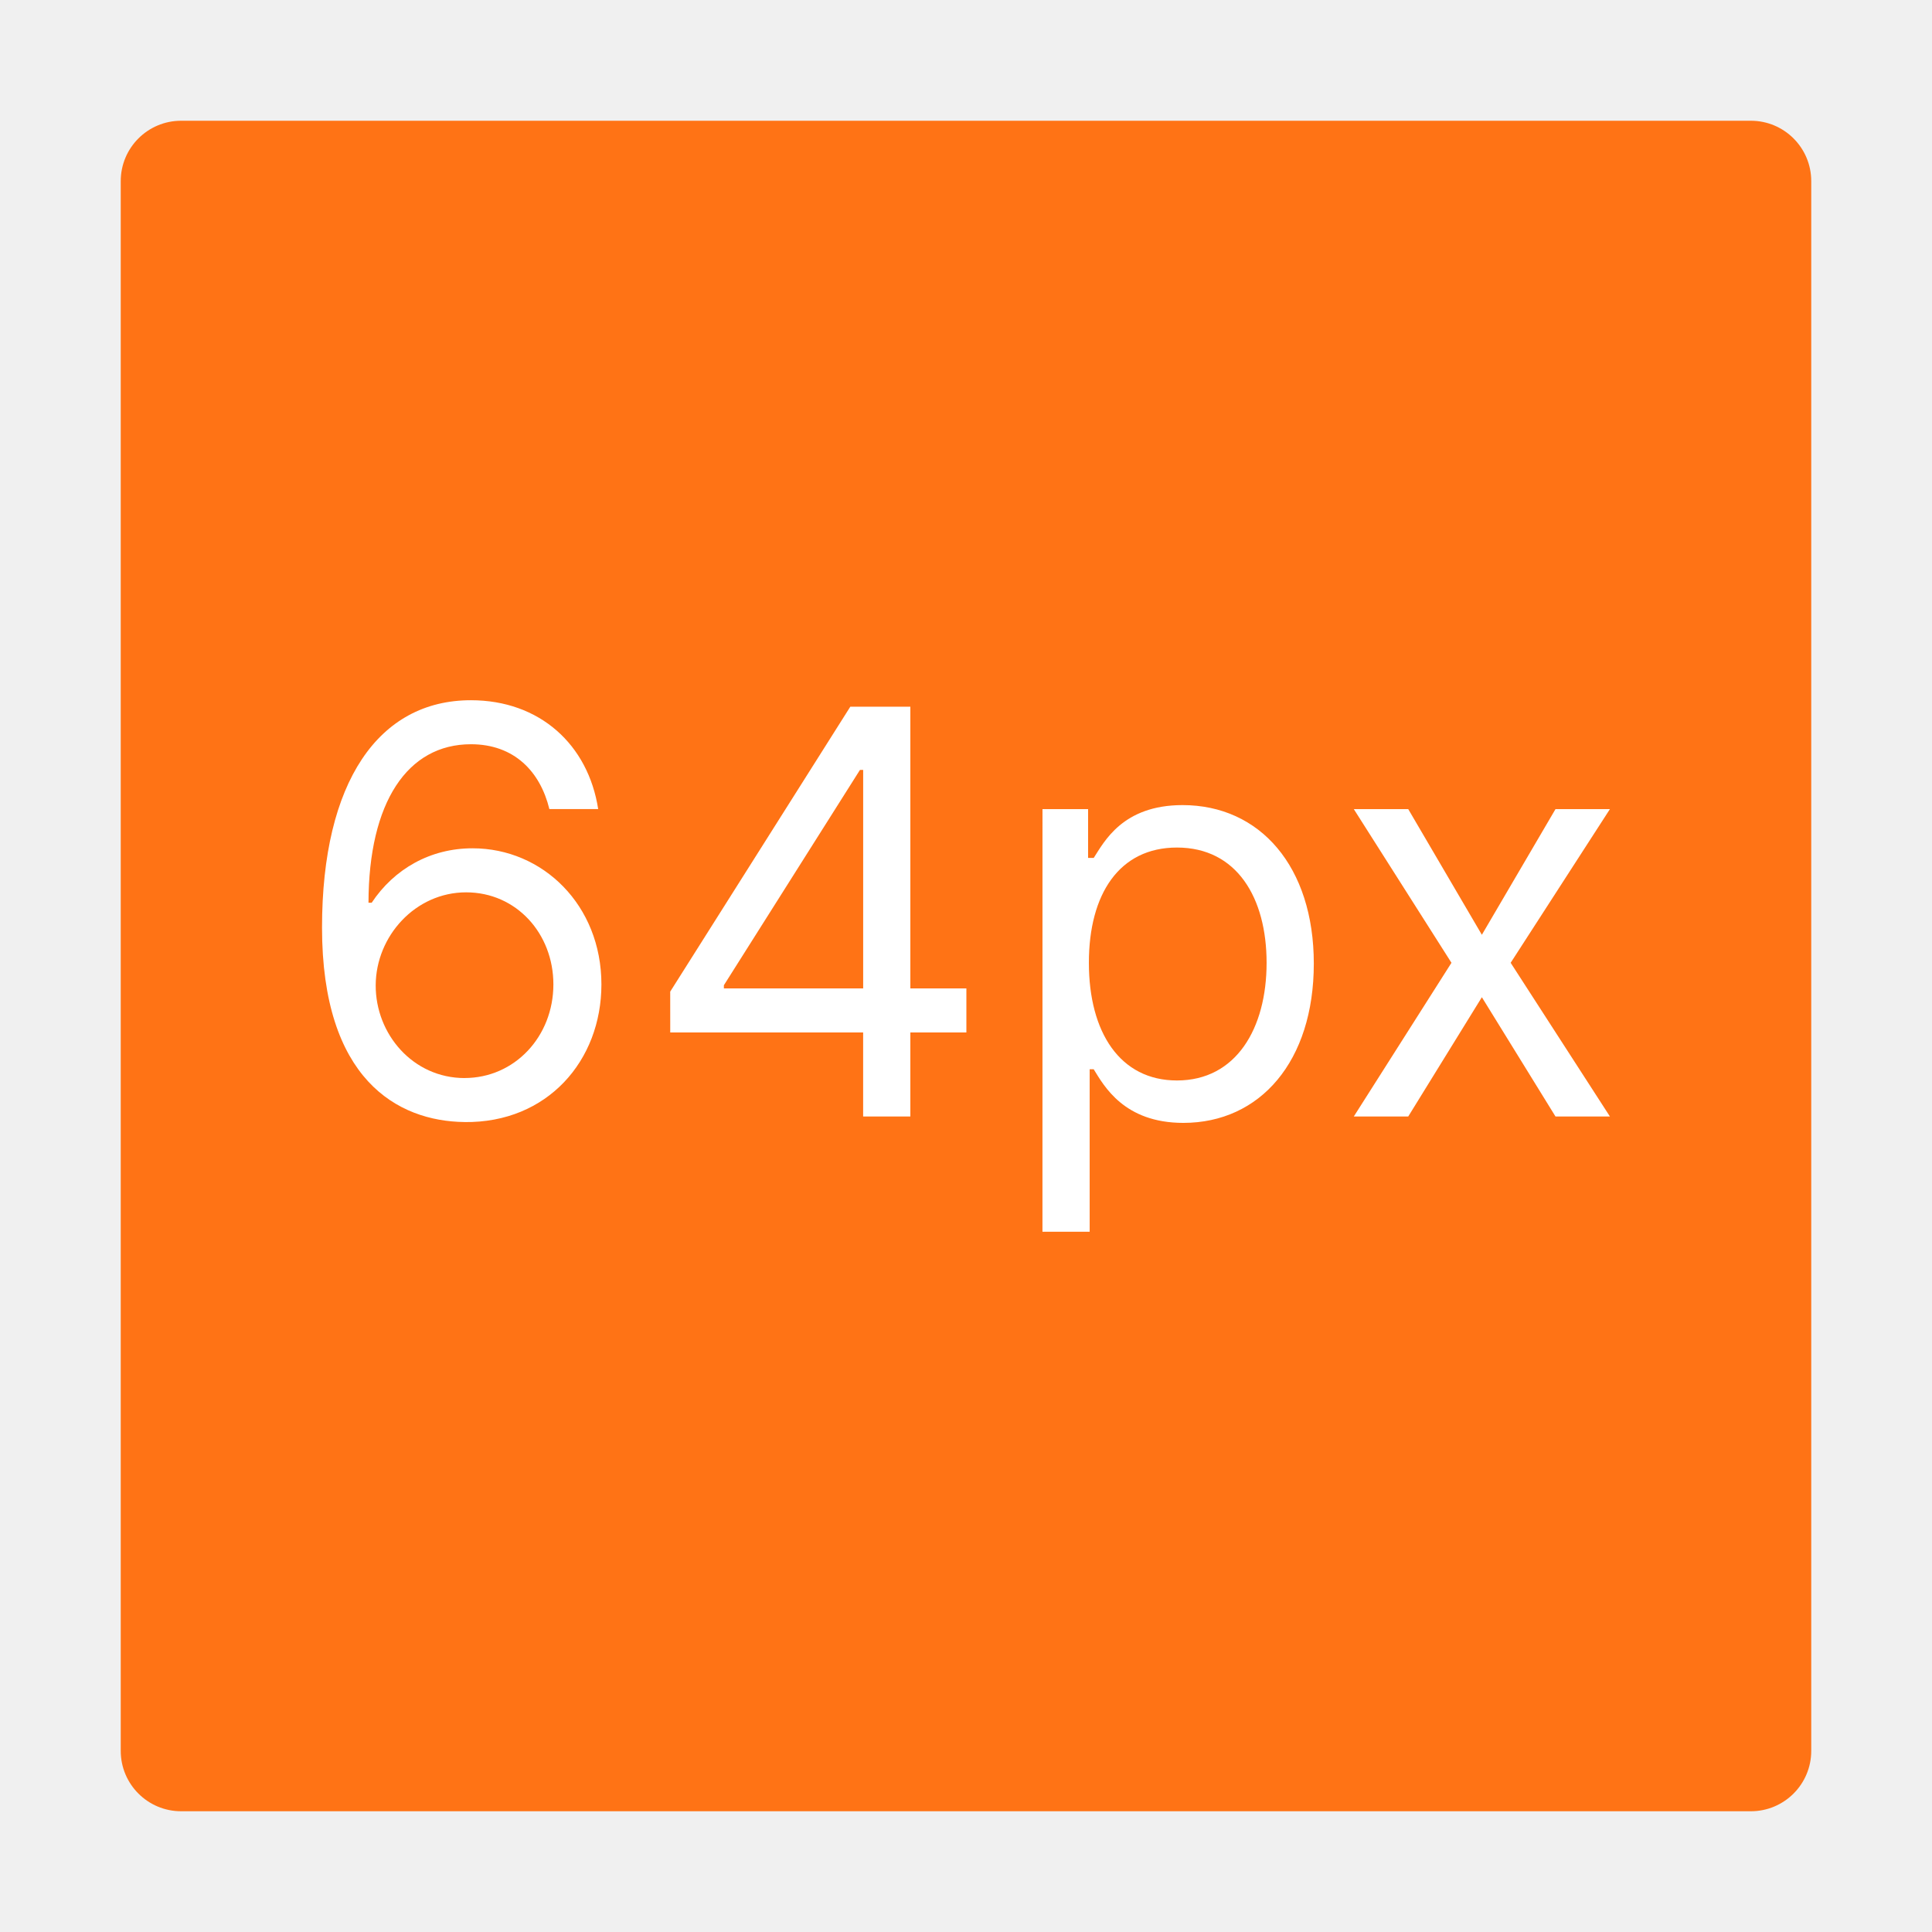
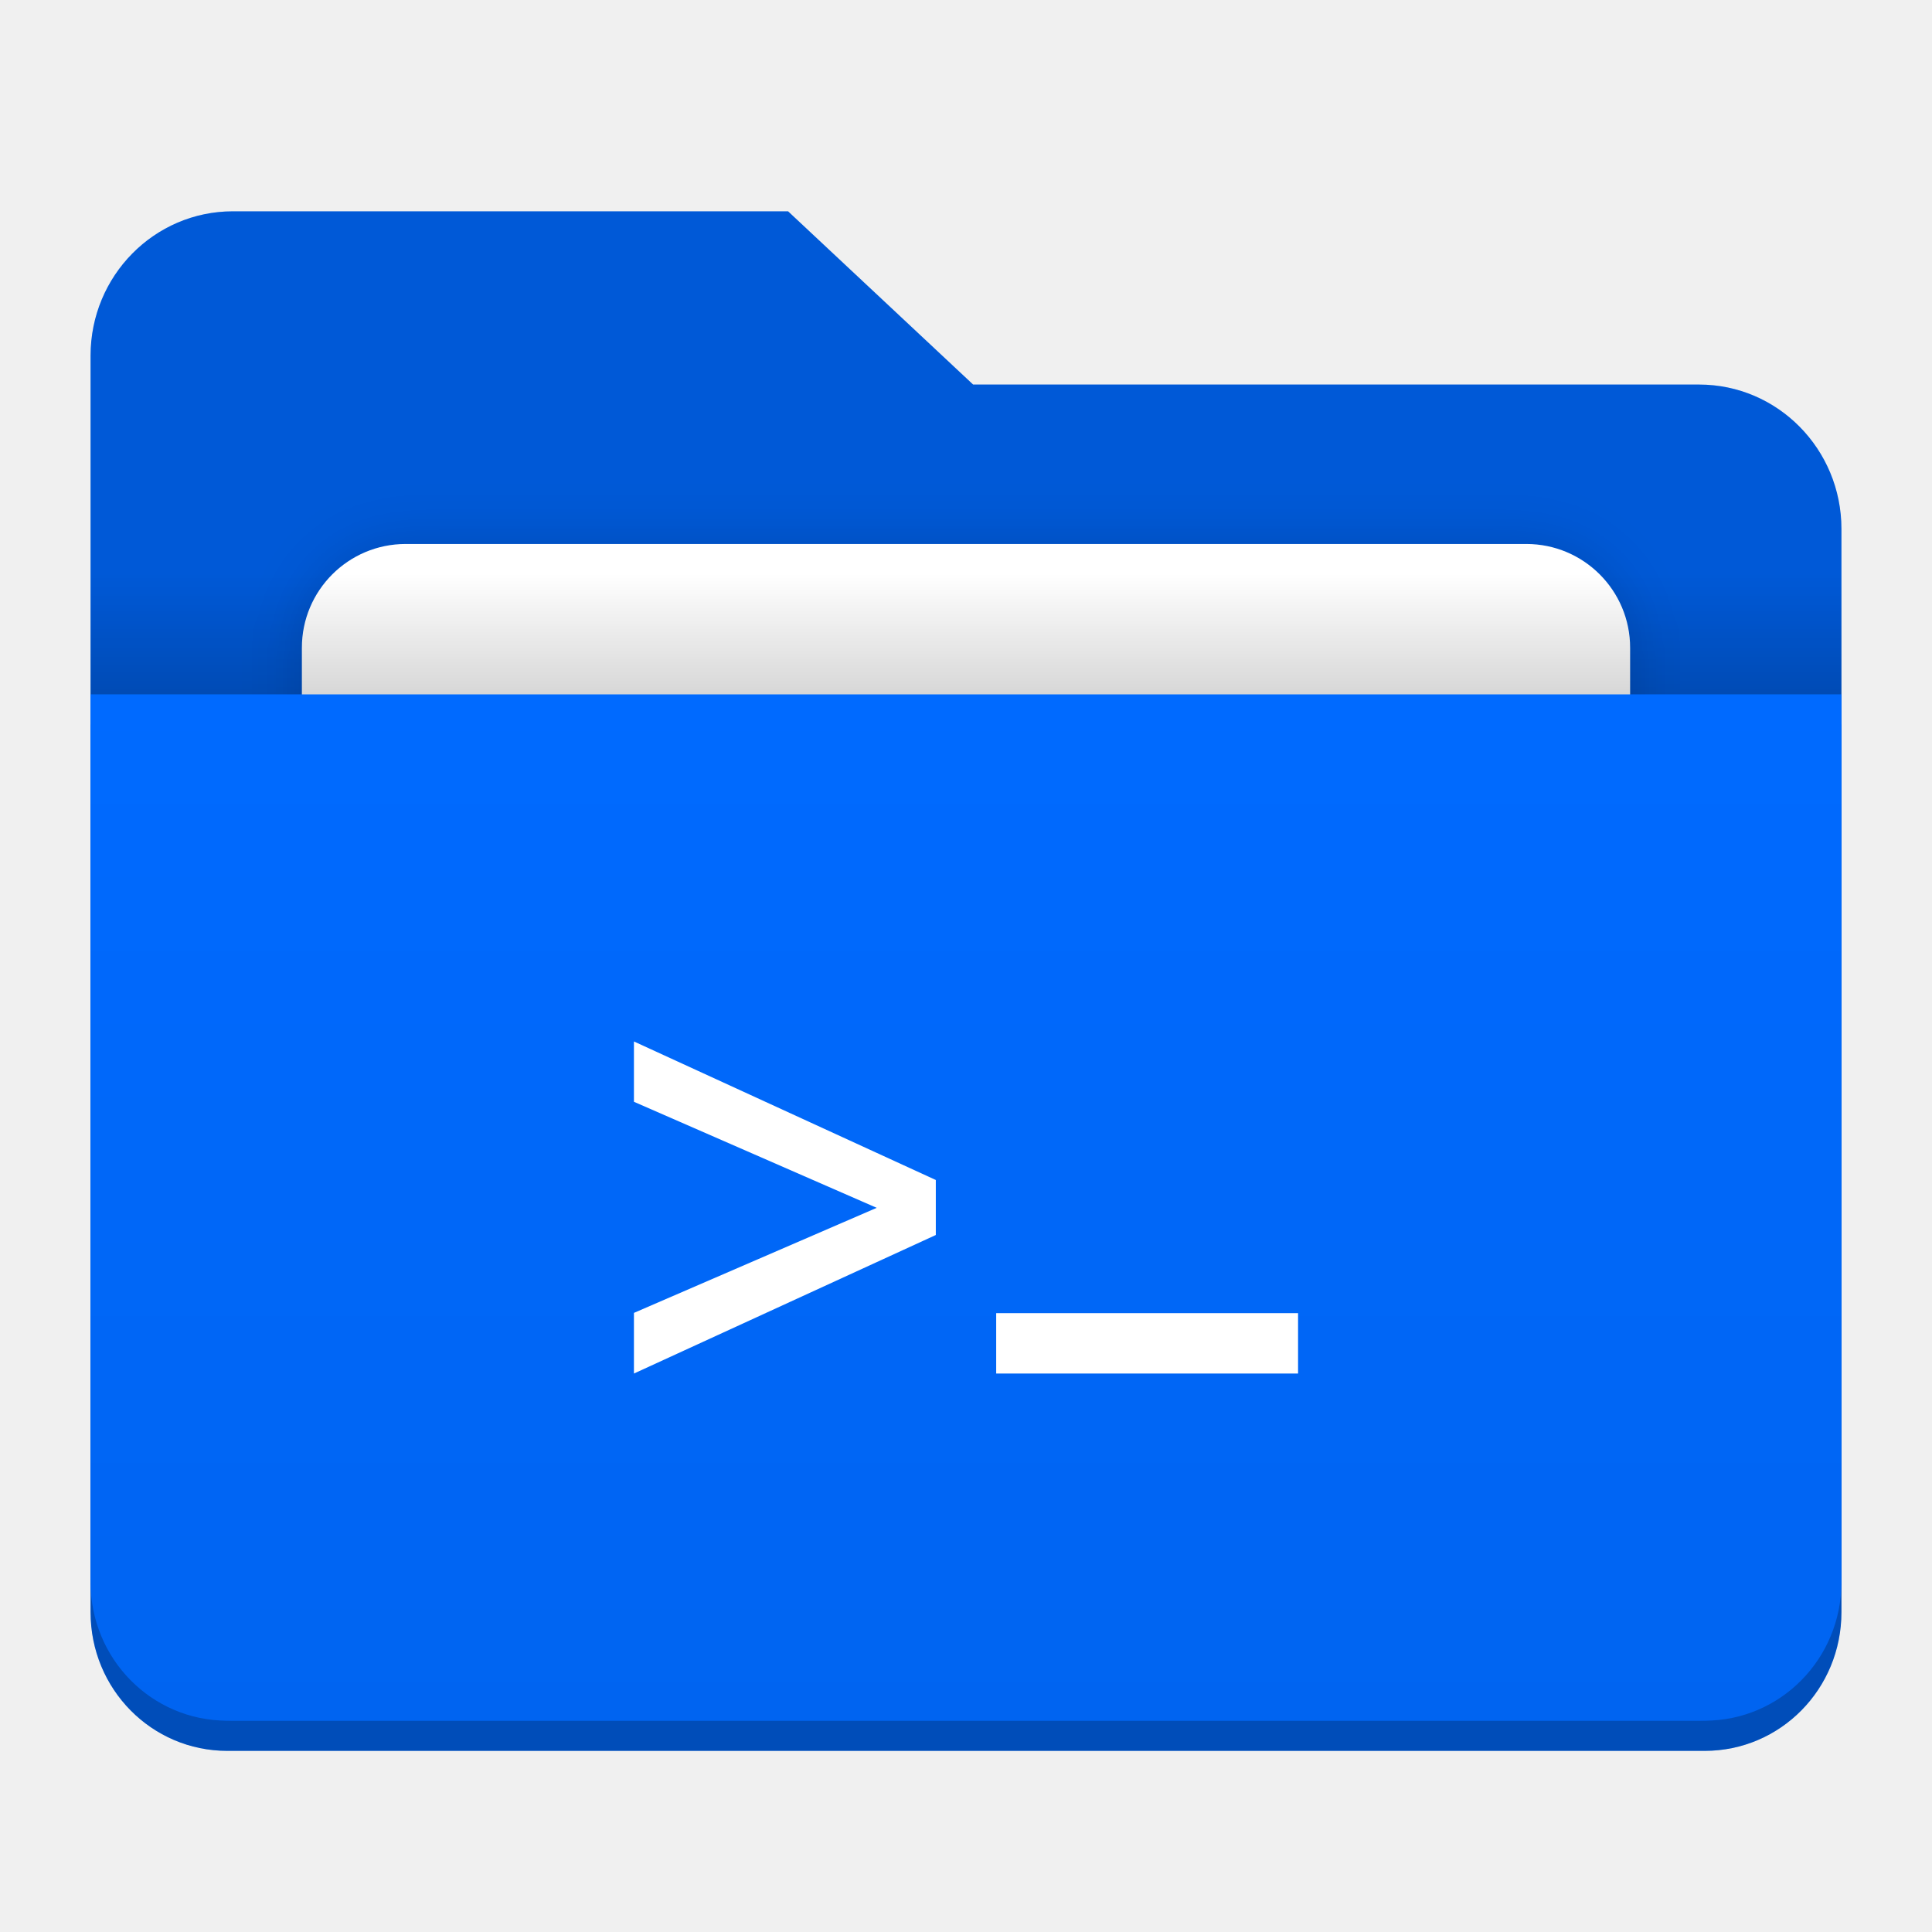
<svg xmlns="http://www.w3.org/2000/svg" version="1.1" viewBox="0 0 64 64">
-   <g transform="translate(-513.5714,-423.798)">
-     <rect x="517.571" y="427.798" width="56" height="56" rx="2" ry="2" fill="#ff7315" stroke-width="2" />
-     <g fill="#fff" stroke-width="2" aria-label="64px">
-       <path d="m528.96 460.968c2.744 0.033 4.534-2.035 4.534-4.561 0-2.625-1.942-4.508-4.269-4.508-1.399 0-2.598 0.683-3.341 1.803h-0.106c7e-3 -3.334 1.293-5.25 3.394-5.25 1.432 0 2.294 0.902 2.598 2.148h1.617c-0.331-2.134-1.936-3.606-4.216-3.606-3.056 0-4.932 2.705-4.932 7.53 0 5.018 2.492 6.417 4.72 6.443zm0-1.458c-1.704 0-2.95-1.452-2.943-3.076 7e-3 -1.624 1.312-3.076 2.996-3.076 1.664 0 2.89 1.366 2.89 3.049 0 1.723-1.279 3.102-2.943 3.102z" />
-       <path d="m535.774 457.999h6.39v2.784h1.564v-2.784h1.856v-1.458h-1.856v-9.333h-1.989l-5.966 9.439zm1.777-1.458v-0.106l4.508-7.133h0.106v7.239z" />
-       <path d="m548.104 464.601h1.564v-5.383h0.133c0.345 0.557 1.008 1.777 2.97 1.777 2.545 0 4.322-2.042 4.322-5.277 0-3.208-1.777-5.25-4.348-5.25-1.989 0-2.598 1.22-2.943 1.75h-0.186v-1.617h-1.511zm1.538-8.909c0-2.28 1.008-3.818 2.917-3.818 1.989 0 2.97 1.67 2.97 3.818 0 2.174-1.008 3.898-2.97 3.898-1.883 0-2.917-1.591-2.917-3.898z" />
-       <path d="m560.221 450.601h-1.803l3.235 5.091-3.235 5.091h1.803l2.439-3.951 2.439 3.951h1.803l-3.288-5.091 3.288-5.091h-1.803l-2.439 4.163z" />
-     </g>
-   </g>
+   <defs>
+     <style id="current-color-scheme" type="text/css">.ColorScheme-Highlight {
+         color:#006aff;
+       }
+       .ColorScheme-HighlightedText {
+         color:#ffffff;
+       }</style>
+     <linearGradient id="linearGradient1893" x2="0" y1="43" y2="35.797" gradientTransform="matrix(.453125 0 0 .5552941 3 -.8776383)" gradientUnits="userSpaceOnUse">
+       <stop stop-opacity=".157" offset="0" />
+       <stop stop-opacity="0" offset="1" />
+     </linearGradient>
+     <linearGradient id="linearGradient887" x1="12" x2="12" y1="39.413" y2="17.414" gradientTransform="matrix(1.45 0 0 1.545454 -14.4 -3.912799)" gradientUnits="userSpaceOnUse">
+       <stop stop-opacity=".055" offset="0" />
+       <stop stop-color="#000008" stop-opacity="0" offset="1" />
+     </linearGradient>
+     <filter id="filter881" x="-.053" y="-.069" width="1.106" height="1.138" color-interpolation-filters="sRGB">
+       <feGaussianBlur stdDeviation="0.975" />
+     </filter>
+   </defs>
+   <path class="ColorScheme-Highlight" d="m3 24h58v29.405c0 2.545-2.021 4.595-4.531 4.595h-48.938c-2.51 0-4.531-2.049-4.531-4.595v-29.405z" fill="currentColor" />
+   <path d="M 3,24 H 61 V 53.405 C 61,55.951 58.979,58 56.469,58 H 7.531 C 5.021,58 3,55.951 3,53.405 Z" fill-opacity=".275" stroke-width=".426" />
+   <path id="Combined-Shape" class="ColorScheme-Highlight" d="M 32.236,12.739 H 56.285 C 58.889,12.739 61,14.88 61,17.521 V 52.218 C 61,54.859 58.889,57 56.285,57 H 7.715 C 5.111,57 3,54.859 3,52.218 V 11.782 C 3,9.141 5.111,7 7.715,7 H 26.106 Z" fill="currentColor" />
+   <path d="M 32.236,12.739 H 56.285 C 58.889,12.739 61,14.88 61,17.521 V 52.218 C 61,54.859 58.889,57 56.285,57 H 7.715 C 5.111,57 3,54.859 3,52.218 V 11.782 C 3,9.141 5.111,7 7.715,7 H 26.106 Z" fill-opacity=".157" stroke-width=".475" />
+   <rect x="10" y="18.02" width="44" height="34" rx="3.438" fill-opacity=".157" filter="url(#filter881)" stroke-width=".371" />
+   <rect x="10" y="18.02" width="44" height="34" rx="3.438" fill="#fff" />
+   <path id="Rectangle" class="ColorScheme-Highlight" d="m3 23h58v29.405c0 2.545-2.021 4.595-4.531 4.595h-48.938c-2.51 0-4.531-2.049-4.531-4.595v-29.405z" fill="currentColor" />
+   <path d="m3 23h58v29.405c0 2.545-2.021 4.595-4.531 4.595h-48.938c-2.51 0-4.531-2.049-4.531-4.595v-29.405z" fill="url(#linearGradient887)" stroke-width=".426" />
+   <rect x="3" y="19" width="58" height="4" fill="url(#linearGradient1893)" />
+   <path d="m21 36.498v-1.998l10 4.589v1.822l-10 4.589v-2.009l8.042-3.48z" fill="#fff" stroke-width="1.748" />
+   <path d="m43 43.5v2h-10v-2z" fill="#fff" stroke-width="1.826" />
</svg>
